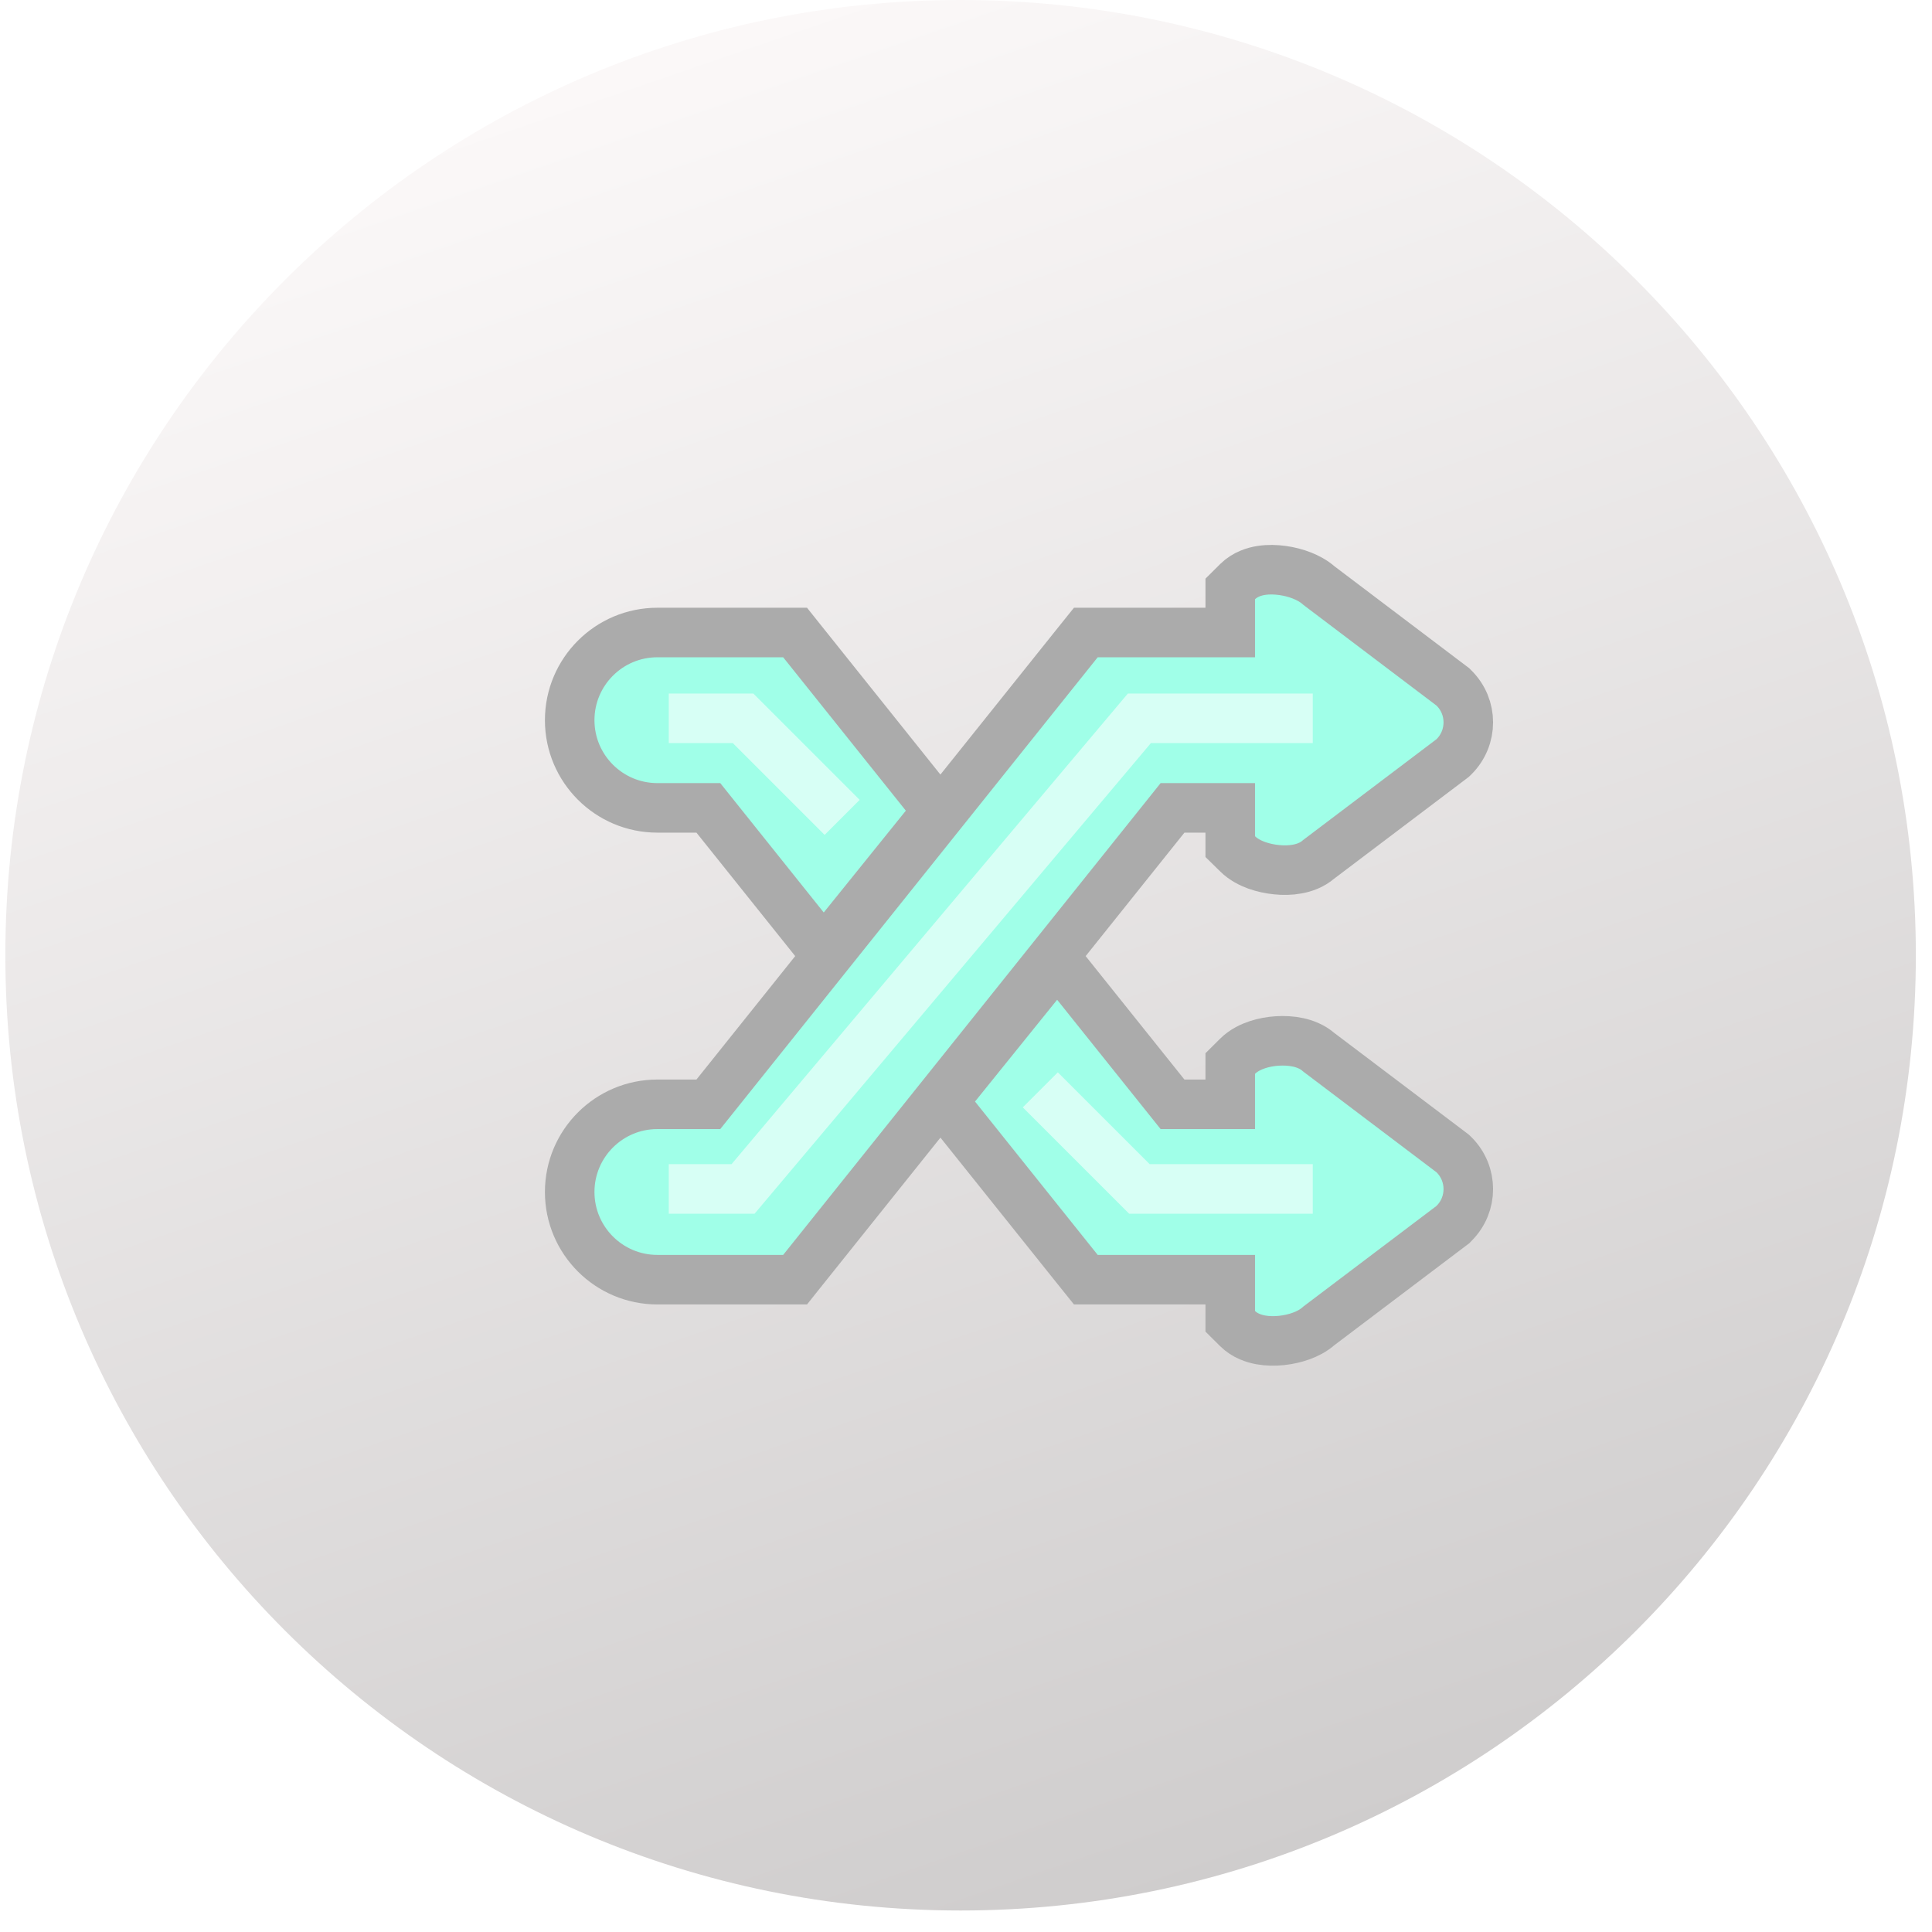
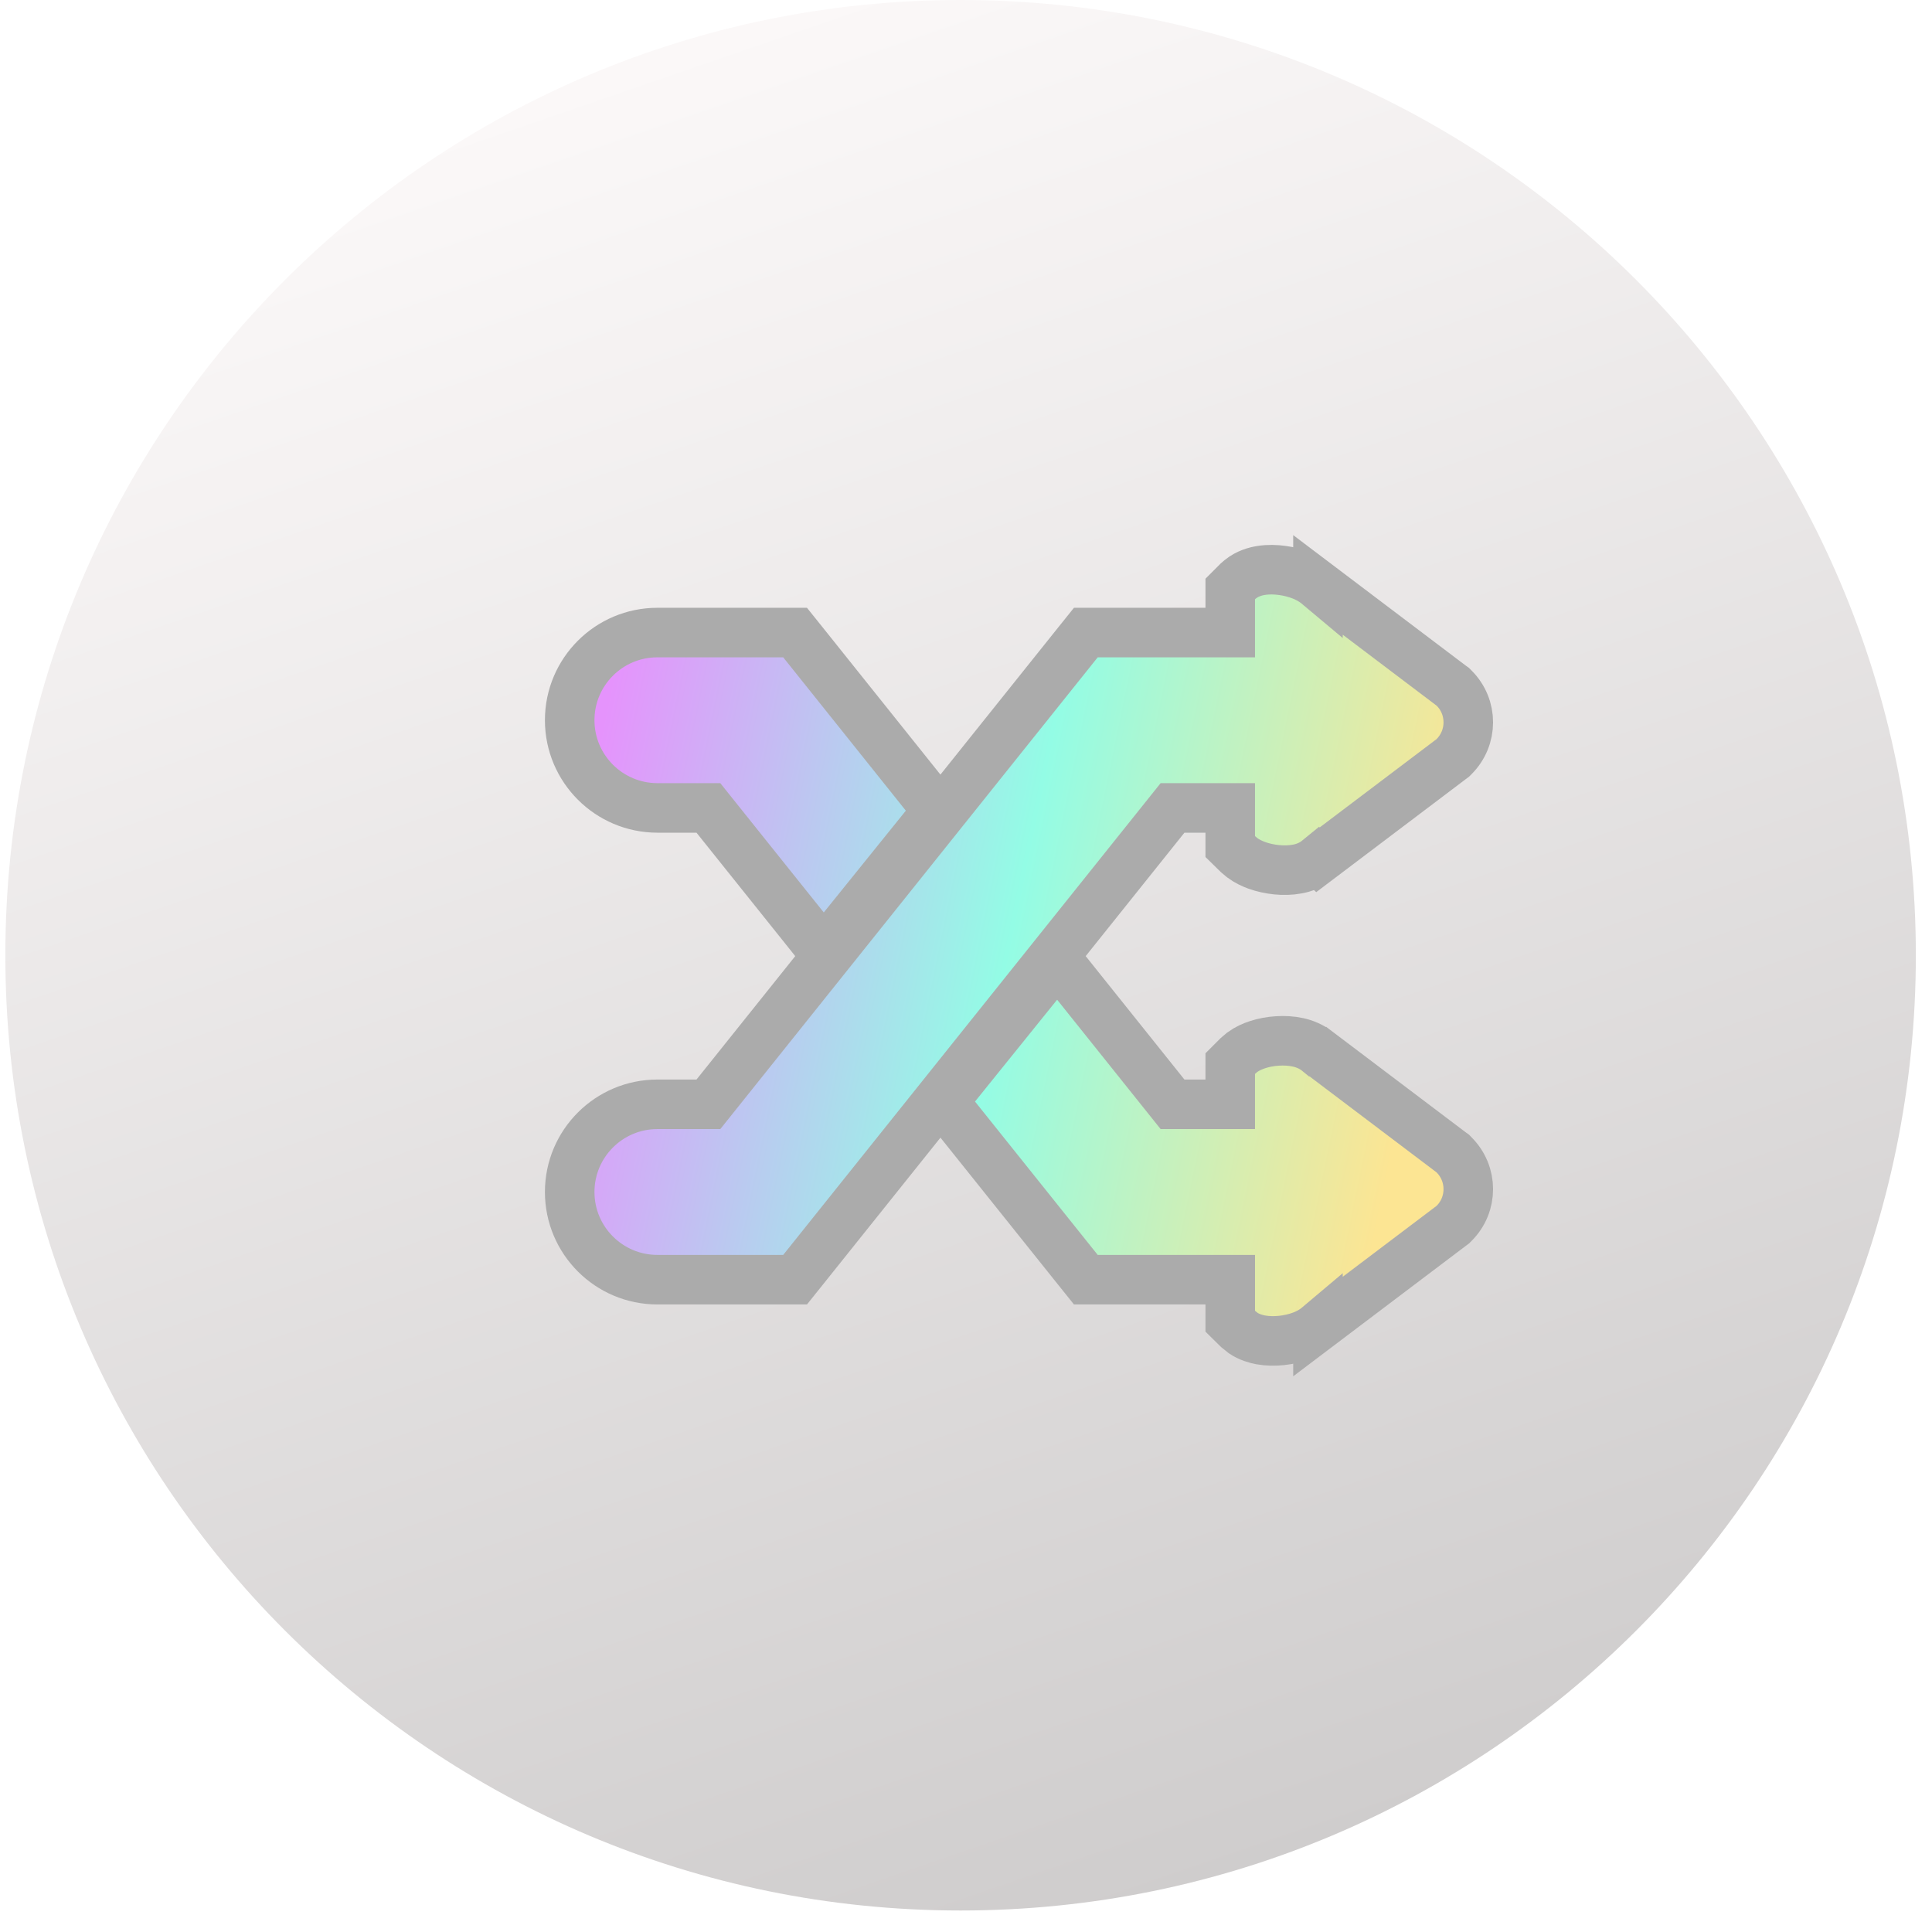
<svg xmlns="http://www.w3.org/2000/svg" width="39" height="39" viewBox="0 0 39 39" fill="none">
-   <circle cx="19.391" cy="19.283" r="19.283" fill="url(#paint0_linear_2076_268)" />
-   <path d="M22.159 25.832H24.834V26.463V26.672L24.982 26.819C25.13 26.965 25.314 27.022 25.448 27.047C25.591 27.073 25.739 27.073 25.872 27.059C26.007 27.044 26.145 27.014 26.272 26.967C26.381 26.927 26.514 26.863 26.626 26.762L29.299 24.742L29.326 24.722L29.349 24.698C29.737 24.315 29.736 23.692 29.35 23.309L29.326 23.286L29.299 23.265L26.625 21.244C26.489 21.124 26.329 21.069 26.207 21.042C26.067 21.011 25.922 21.005 25.787 21.013C25.652 21.021 25.512 21.046 25.382 21.089C25.259 21.13 25.106 21.199 24.982 21.322L24.834 21.469V21.677V22.292H23.669L21.73 19.869L21.341 19.382L20.951 19.867L19.293 21.922L19.041 22.235L19.292 22.549L21.768 25.644L21.919 25.832H22.159ZM24.834 12.098V12.768H22.159H21.919L21.768 12.956L14.299 22.292H13.27C12.293 22.292 11.5 23.085 11.5 24.062C11.5 25.039 12.293 25.832 13.27 25.832H15.81H16.05L16.2 25.644L23.669 16.308H24.834V16.88V17.09L24.983 17.236C25.102 17.354 25.249 17.424 25.369 17.468C25.496 17.513 25.635 17.543 25.769 17.556C25.902 17.57 26.049 17.569 26.192 17.542C26.316 17.519 26.483 17.467 26.624 17.343L29.299 15.321L29.326 15.3L29.35 15.277C29.736 14.893 29.737 14.27 29.349 13.887L29.326 13.864L29.299 13.844L26.626 11.822C26.517 11.725 26.39 11.661 26.282 11.618C26.158 11.569 26.021 11.534 25.887 11.516C25.755 11.498 25.606 11.492 25.461 11.515C25.325 11.536 25.135 11.591 24.982 11.742L24.834 11.889V12.098ZM16.238 18.732L16.627 19.218L17.018 18.733L18.675 16.678L18.927 16.366L18.676 16.052L16.2 12.956L16.05 12.768H15.81H13.27C12.293 12.768 11.5 13.561 11.5 14.538C11.5 15.515 12.293 16.308 13.27 16.308H14.299L16.238 18.732Z" fill="#A0FFE8" stroke="#ABABAB" />
-   <path d="M26.5 14.5H23L15 24H13.5M13.5 14.5H15L17 16.5M21 22L23 24H26.5" stroke="#D7FFF5" />
+   <circle cx="19.391" cy="19.283" r="19.283" fill="url(#paint0_linear_2117_67)" />
+   <path d="M21.73 19.868L23.669 22.292H24.834V21.469L24.981 21.322L25.079 21.239C25.18 21.166 25.29 21.119 25.382 21.089C25.512 21.046 25.652 21.021 25.787 21.013C25.921 21.004 26.067 21.011 26.207 21.042C26.323 21.068 26.472 21.122 26.604 21.23L26.605 21.23L29.299 23.266L29.326 23.285L29.35 23.31C29.735 23.693 29.737 24.315 29.35 24.698L29.326 24.722L29.299 24.742L26.605 26.778L26.605 26.777C26.497 26.868 26.375 26.929 26.271 26.967C26.145 27.014 26.007 27.044 25.872 27.059C25.739 27.073 25.591 27.073 25.448 27.047C25.348 27.028 25.219 26.991 25.099 26.912L24.982 26.818L24.834 26.672V25.832H21.919L21.769 25.645L19.292 22.549L19.041 22.235L19.293 21.922L20.95 19.867L21.342 19.383L21.73 19.868ZM25.888 11.516C26.022 11.534 26.158 11.569 26.282 11.618C26.383 11.658 26.5 11.72 26.605 11.808L26.605 11.807L29.299 13.844L29.326 13.863L29.35 13.887C29.737 14.27 29.735 14.893 29.35 15.276L29.326 15.3L29.299 15.32L26.605 17.356L26.604 17.355C26.466 17.468 26.311 17.52 26.191 17.542C26.049 17.569 25.903 17.57 25.77 17.557C25.635 17.543 25.496 17.514 25.369 17.468C25.279 17.435 25.174 17.387 25.077 17.315L24.983 17.236L24.834 17.09V16.309H23.669L16.2 25.645L16.05 25.832H13.27C12.293 25.832 11.5 25.039 11.5 24.062C11.5 23.085 12.293 22.292 13.27 22.292H14.3L21.769 12.956L21.919 12.769H24.834V11.889L24.982 11.741L25.041 11.69C25.181 11.578 25.342 11.533 25.461 11.515C25.606 11.492 25.755 11.497 25.888 11.516ZM16.05 12.769L16.2 12.956L18.676 16.052L18.927 16.365L18.675 16.678L17.018 18.733L16.627 19.218L16.238 18.731L14.3 16.309H13.27C12.293 16.308 11.5 15.515 11.5 14.538C11.5 13.561 12.293 12.769 13.27 12.769H16.05Z" fill="url(#paint1_linear_2117_67)" stroke="#ABABAB" />
  <defs>
-     <linearGradient id="paint0_linear_2076_268" x1="12.787" y1="1.321" x2="25.598" y2="38.565" gradientUnits="userSpaceOnUse">
+     <linearGradient id="paint0_linear_2117_67" x1="12.787" y1="1.321" x2="25.598" y2="38.565" gradientUnits="userSpaceOnUse">
      <stop stop-color="#FBF8F8" />
      <stop offset="1" stop-color="#CECCCC" />
    </linearGradient>
+     <linearGradient id="paint1_linear_2117_67" x1="12.5" y1="13" x2="29.5" y2="16.5" gradientUnits="userSpaceOnUse">
+       <stop stop-color="#E593FC" />
+       <stop offset="0.514" stop-color="#93FCE5" />
+       <stop offset="1" stop-color="#FCE593" />
+     </linearGradient>
  </defs>
</svg>
